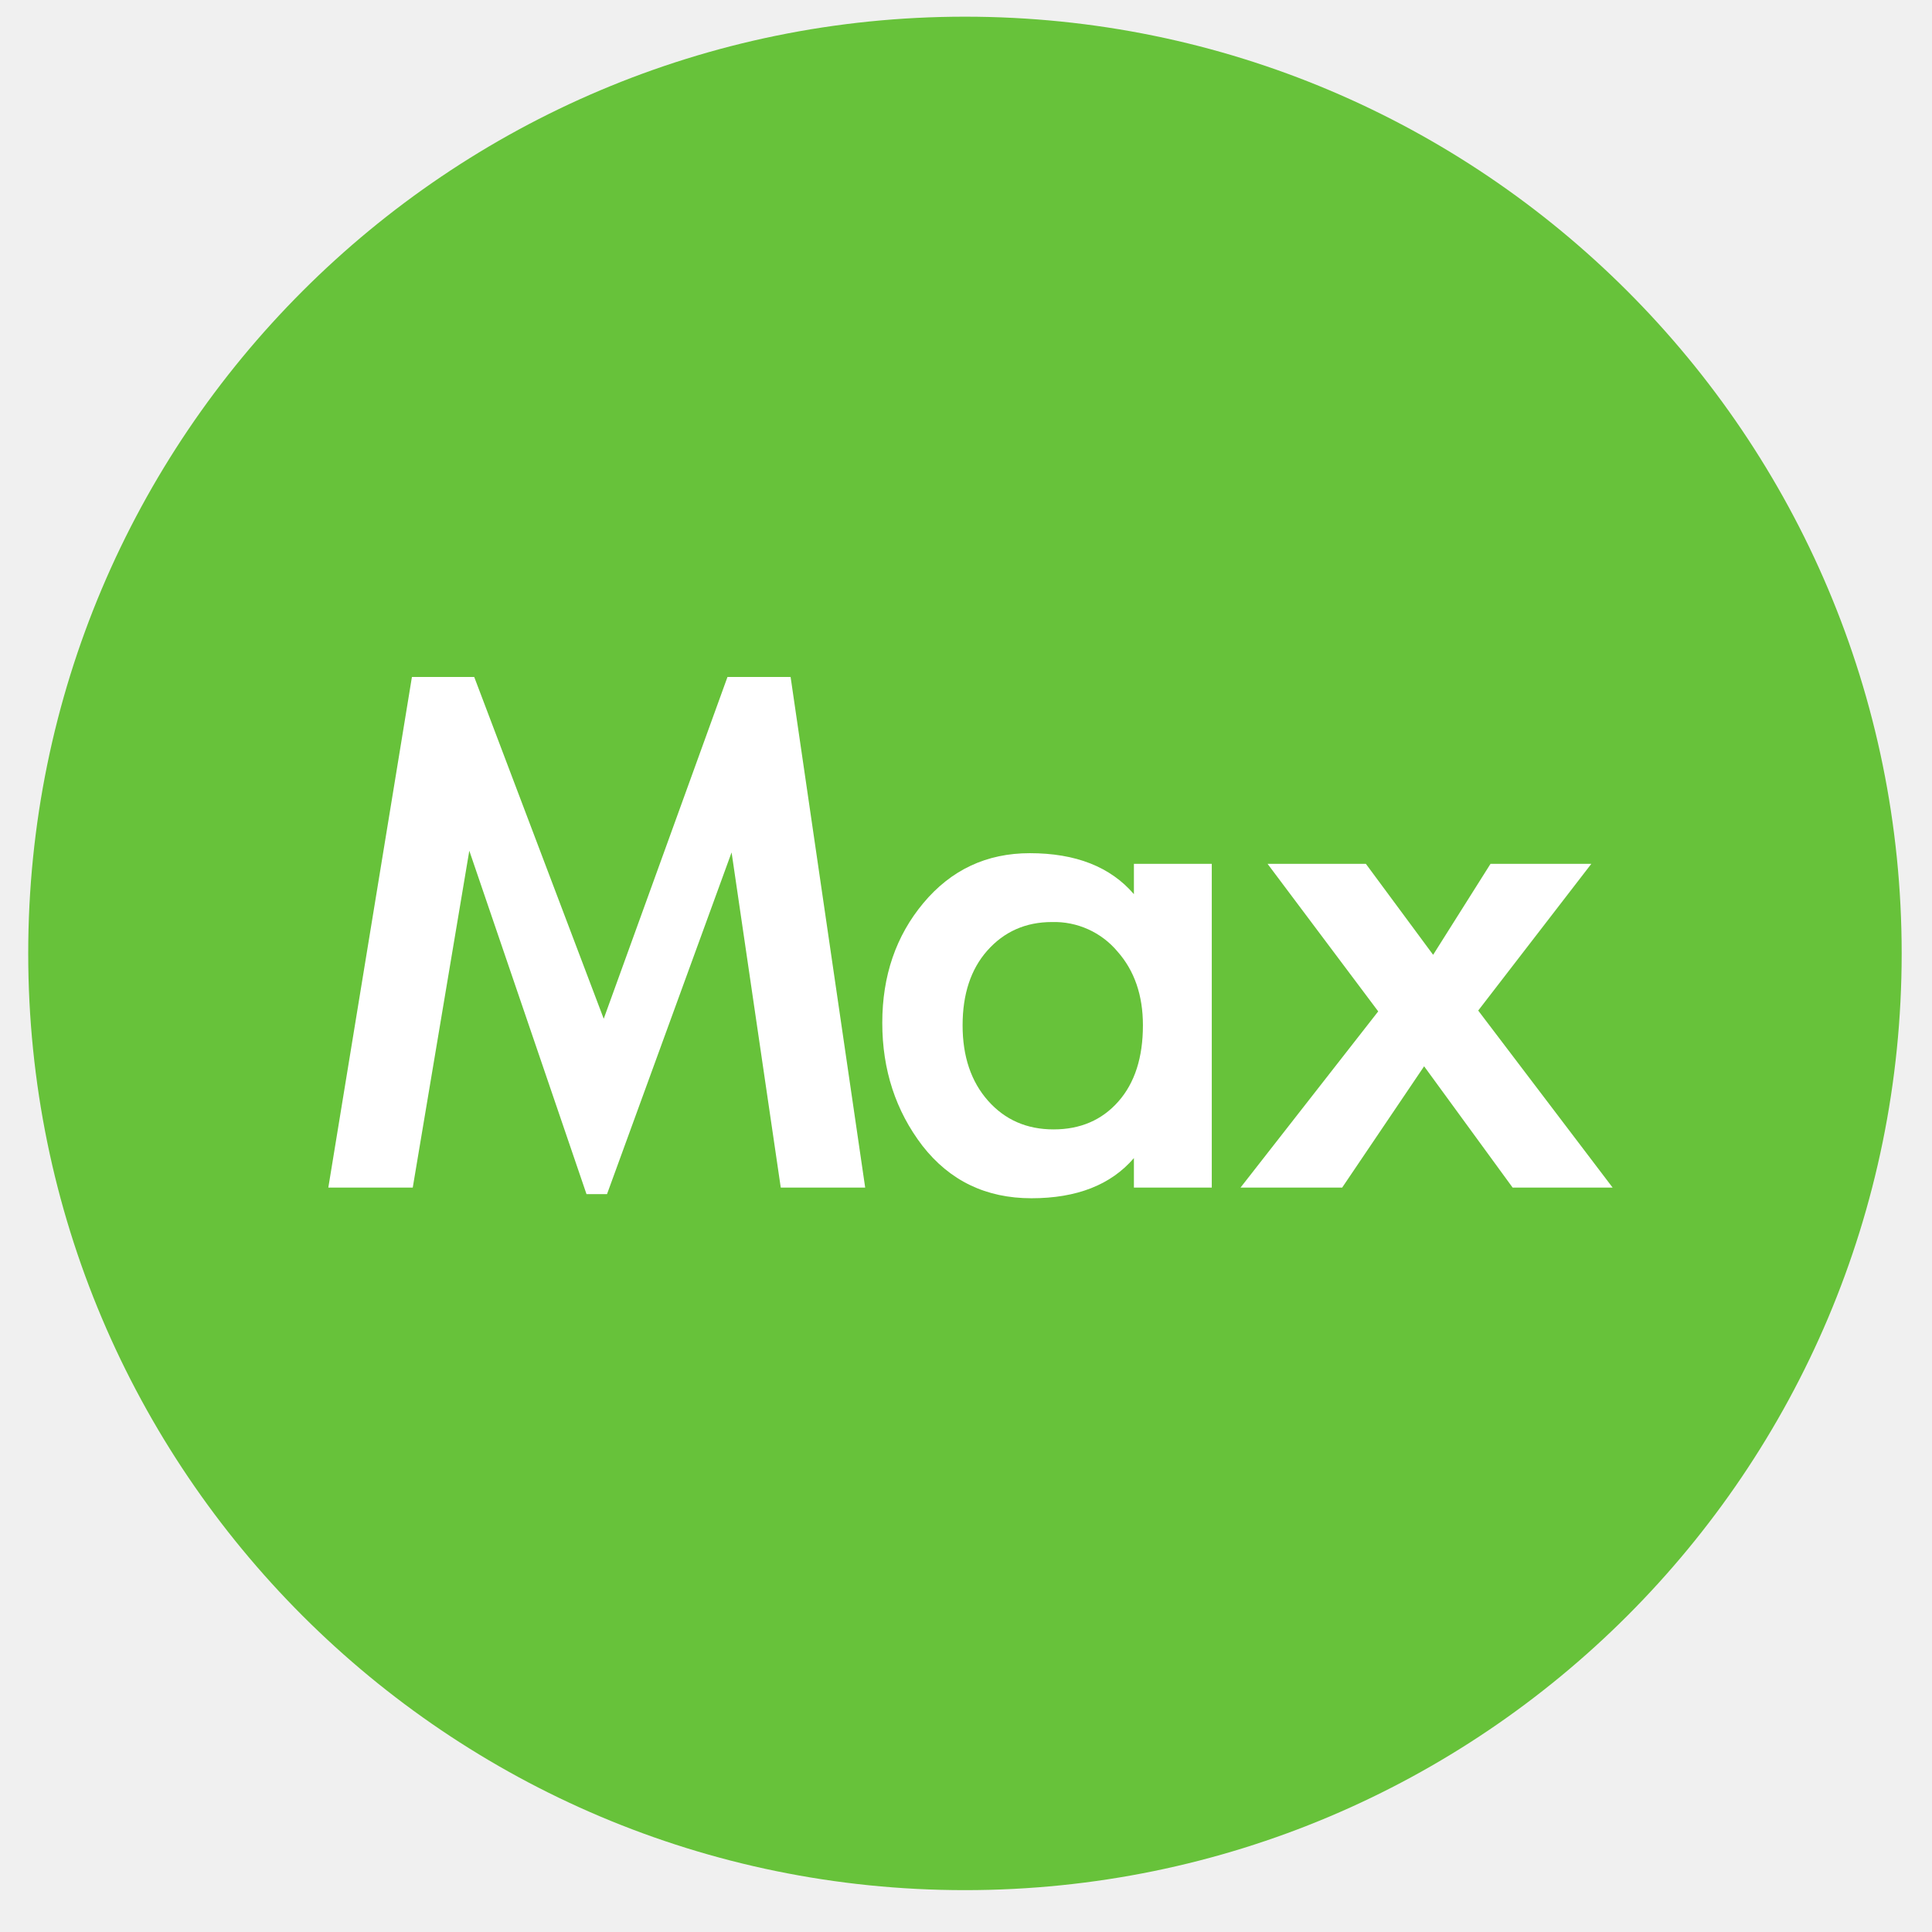
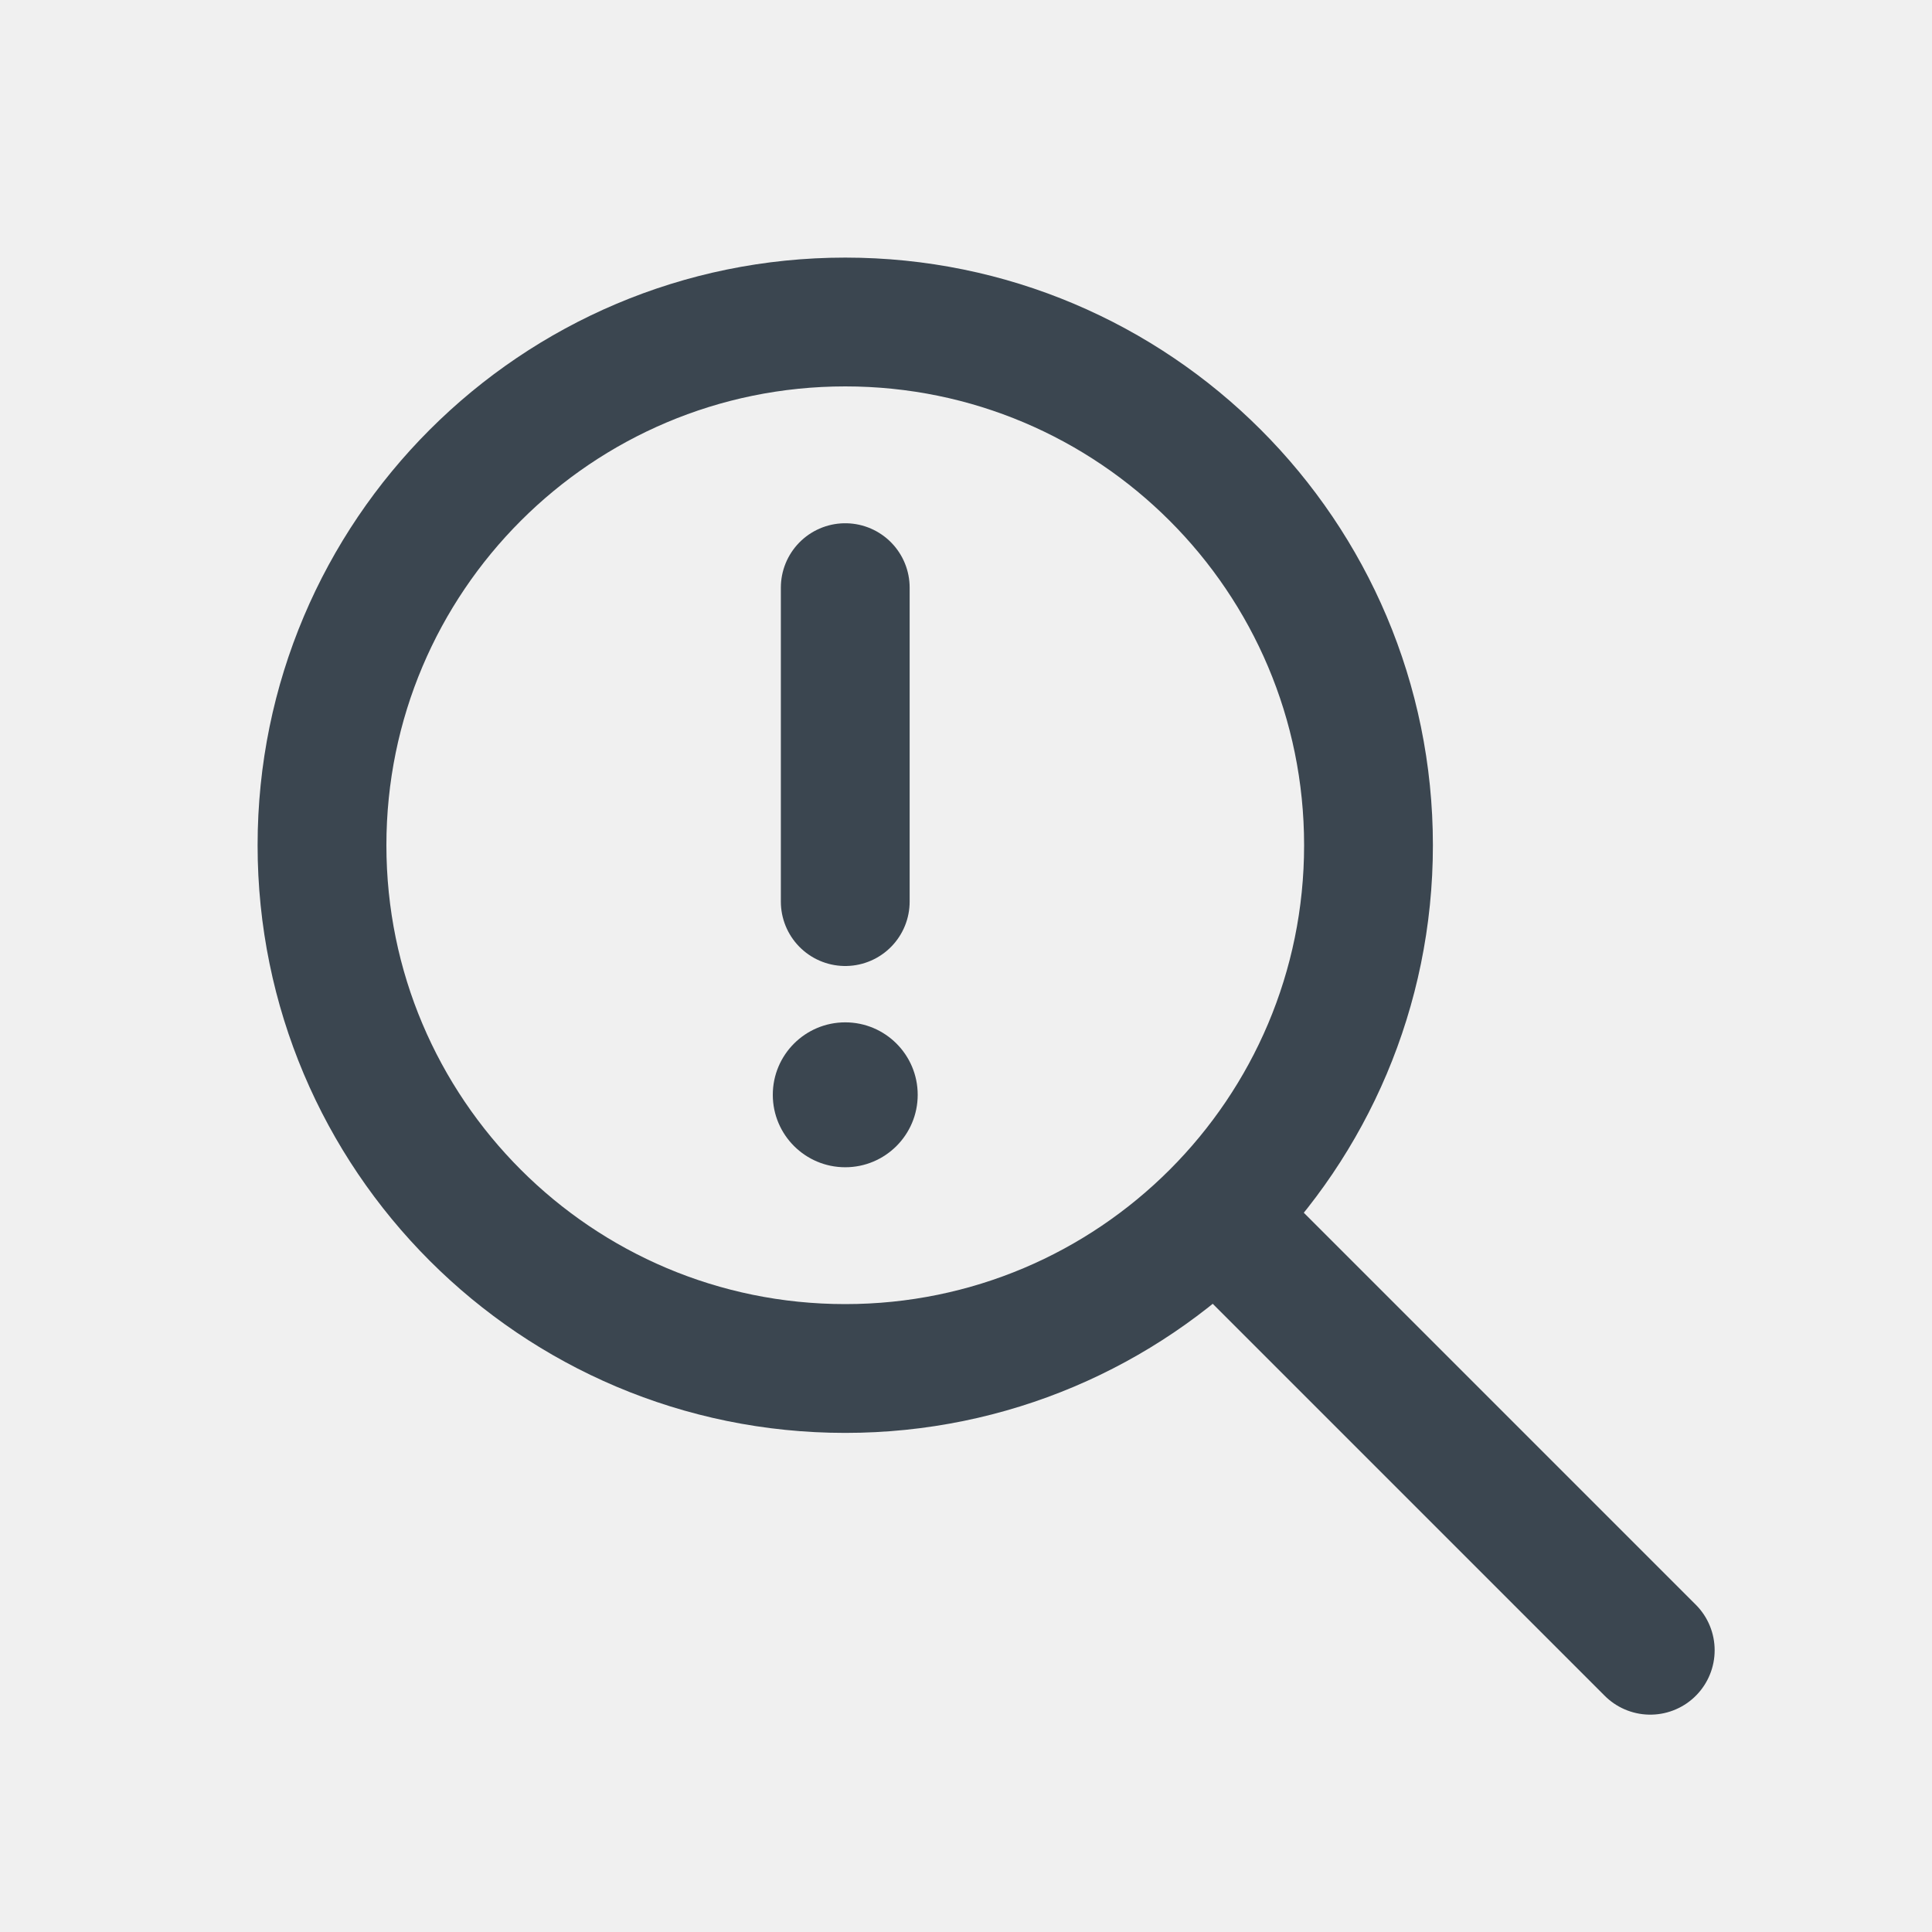
- <svg xmlns="http://www.w3.org/2000/svg" t="1732798850738" class="icon" viewBox="0 0 1024 1024" version="1.1" p-id="2338" width="48" height="48">
-   <path d="M1007.926 505.328c0 274.215-222.27 496.485-496.485 496.485s-496.485-222.27-496.485-496.485c0-274.184 222.27-496.485 496.485-496.485s496.485 222.301 496.485 496.485z" fill="#67C23A" p-id="2339" />
-   <path d="M387.755 451.801l-66.032 181.124h-10.861l-62.123-182.024-29.975 178.548H174.018l44.311-270.646H251.345l68.639 181.155 65.598-181.155h33.451l39.533 270.646h-44.746l-26.065-177.68zM642.265 629.45h-41.27v-15.639c-12.164 14.181-30.286 21.287-54.303 21.287-24.048 0-43.287-9.247-57.778-27.803-14.181-18.525-21.287-40.246-21.287-65.164 0-24.886 7.23-46.049 21.721-63.426 14.77-17.687 33.575-26.5 56.475-26.5 24.328 0 42.729 7.23 55.172 21.721v-16.074h41.27v171.598z m-36.492-86.016c0-15.919-4.499-28.951-13.467-39.098a43.753 43.753 0 0 0-34.754-15.639c-13.902 0-25.352 5.058-34.32 15.205-8.688 9.837-13.033 23.024-13.033 39.533s4.499 29.82 13.467 39.967c8.999 10.147 20.542 15.205 34.754 15.205 14.181 0 25.631-4.934 34.32-14.77 8.688-9.837 13.033-23.304 13.033-40.401zM671.806 457.852h52.131l35.654 48.221 30.41-48.221h53.434l-59.951 77.762 71.246 93.836h-53l-46.918-64.295-43.442 64.295h-53.869l72.983-93.401-58.647-78.196z" fill="#FFFFFF" p-id="2340" />
+ <svg xmlns="http://www.w3.org/2000/svg" width="48" height="48" viewBox="0 0 24 24" fill="none" stroke="#3B4650" stroke-width="1.6" stroke-linecap="round" stroke-linejoin="round">
+   <circle cx="10.5" cy="10.5" r="6.5" />
+   <path d="m15.3 15.3 5.2 5.2" />
+   <path d="M10.5 7.3v3.9" />
+   <circle cx="10.5" cy="13.6" r="0.9" fill="#3B4650" stroke="none" />
</svg>
